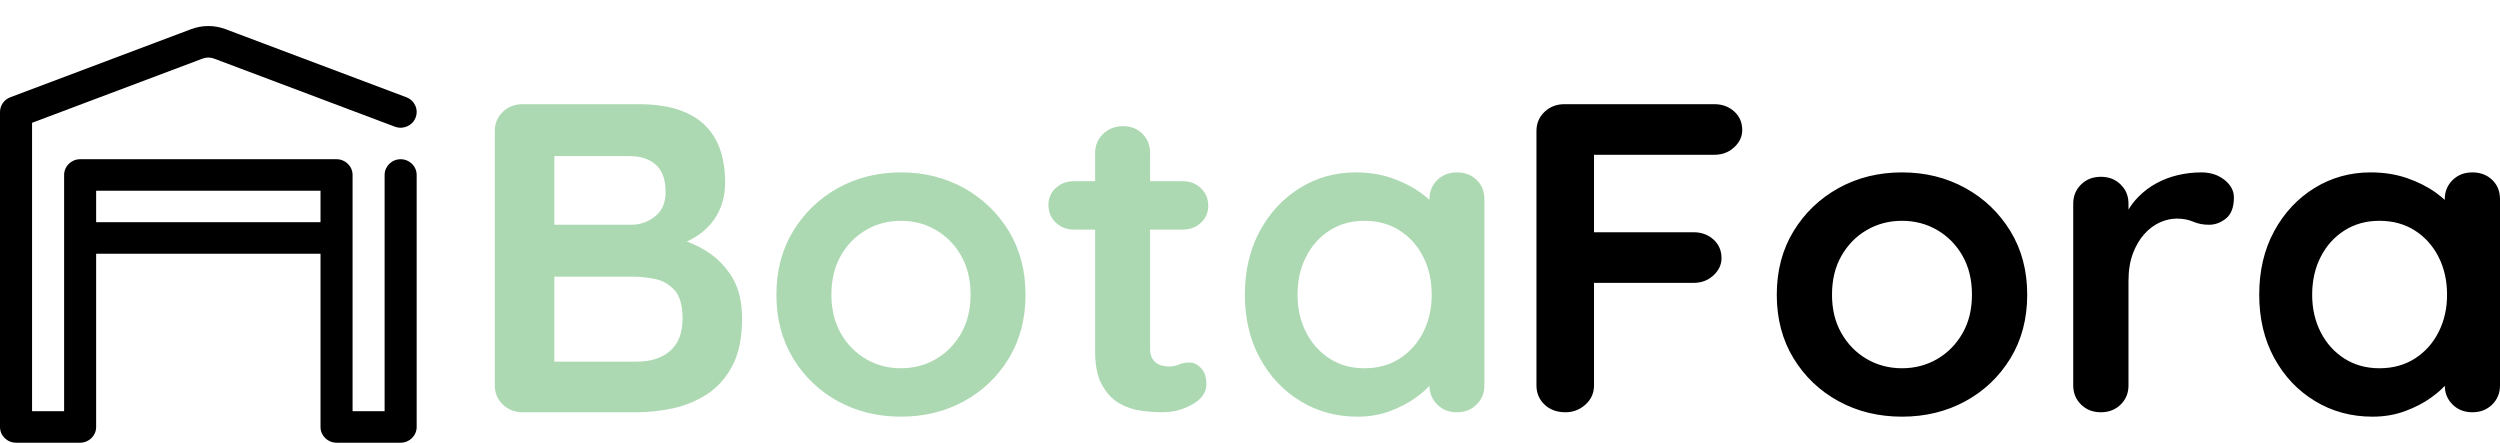
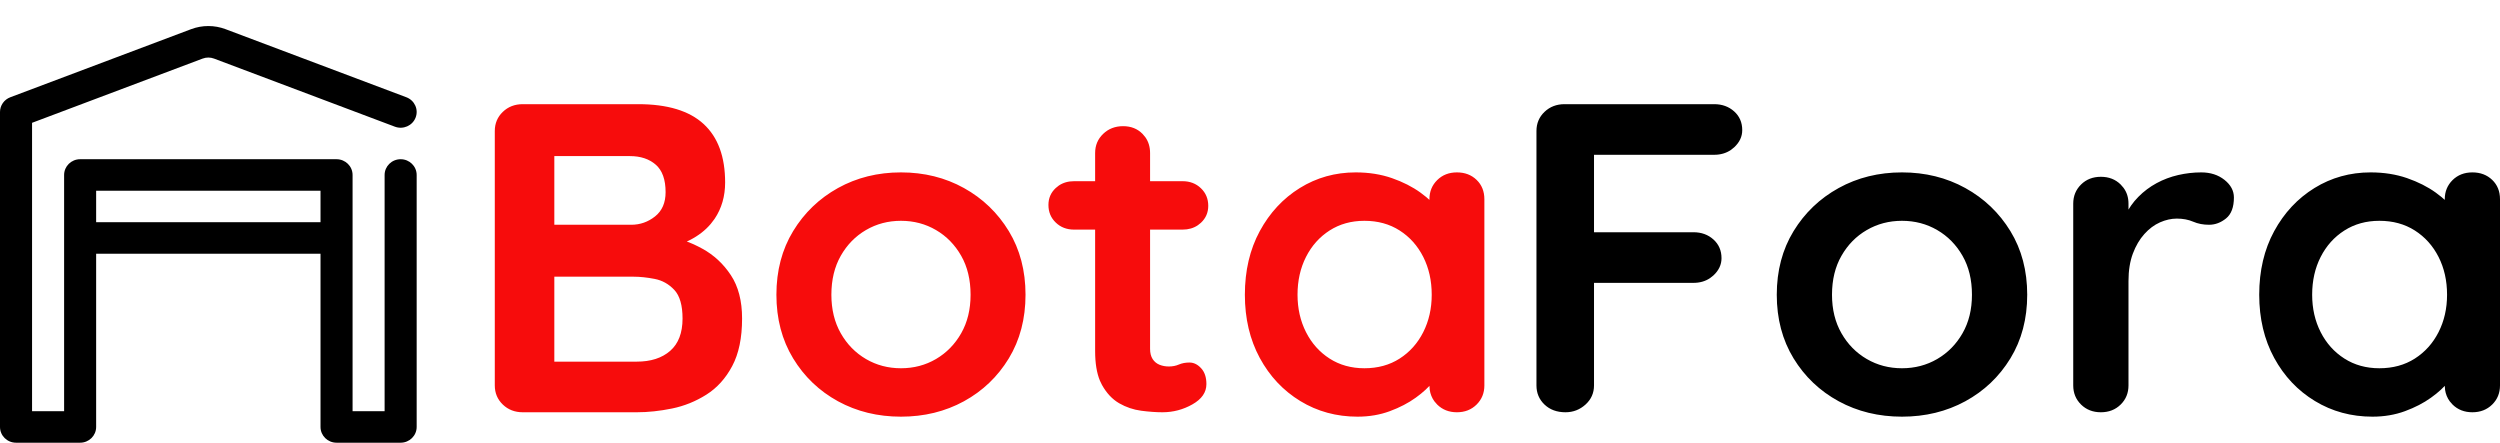
<svg xmlns="http://www.w3.org/2000/svg" width="96" height="17" viewBox="0 0 96 17" fill="none">
  <path fill-rule="evenodd" clip-rule="evenodd" d="M3.692 9.743V16.395C3.692 16.729 3.417 17 3.077 17H0.615C0.275 17 0 16.729 0 16.395V4.3C0 4.05 0.157 3.825 0.395 3.735C0.395 3.735 5.749 1.719 7.339 1.12C7.765 0.96 8.235 0.96 8.661 1.12C10.251 1.719 15.605 3.735 15.605 3.735C15.922 3.855 16.081 4.205 15.959 4.516C15.838 4.828 15.482 4.984 15.164 4.865C15.164 4.865 9.811 2.849 8.22 2.25C8.078 2.196 7.922 2.196 7.78 2.25L1.231 4.716V15.79H2.462V6.719C2.462 6.385 2.737 6.114 3.077 6.114H12.923C13.263 6.114 13.539 6.385 13.539 6.719V15.79H14.769V6.719C14.769 6.385 15.045 6.114 15.385 6.114C15.724 6.114 16 6.385 16 6.719V16.395C16 16.729 15.724 17 15.385 17H12.923C12.583 17 12.308 16.729 12.308 16.395V9.743H3.692ZM12.308 8.533V7.324H3.692V8.533H12.308Z" fill="black" />
-   <path fill-rule="evenodd" clip-rule="evenodd" d="M25.805 15.687C25.336 15.783 24.885 15.831 24.451 15.831H20.073C19.768 15.831 19.513 15.732 19.308 15.535C19.103 15.338 19 15.093 19 14.8V5.031C19 4.738 19.103 4.493 19.308 4.296C19.513 4.099 19.768 4 20.073 4H24.504C25.629 4 26.468 4.254 27.018 4.761C27.57 5.268 27.845 6.017 27.845 7.008C27.845 7.538 27.71 8.003 27.441 8.403L27.295 8.595C27.087 8.842 26.821 9.049 26.498 9.215L26.374 9.273L26.642 9.384C26.754 9.436 26.865 9.492 26.974 9.552C27.414 9.794 27.778 10.132 28.065 10.566C28.352 11 28.496 11.555 28.496 12.231C28.496 12.975 28.37 13.583 28.117 14.056C27.866 14.53 27.534 14.896 27.124 15.155C26.714 15.414 26.274 15.591 25.805 15.687ZM24.187 5.994H21.286V8.631H24.24C24.58 8.631 24.885 8.524 25.155 8.31C25.424 8.096 25.559 7.786 25.559 7.38C25.559 6.896 25.433 6.544 25.181 6.324C24.929 6.104 24.598 5.994 24.187 5.994ZM21.286 10.625H24.328C24.574 10.625 24.844 10.653 25.137 10.71C25.43 10.766 25.682 10.907 25.893 11.132C26.104 11.358 26.21 11.724 26.21 12.231C26.21 12.783 26.051 13.197 25.735 13.473C25.418 13.749 24.99 13.887 24.451 13.887H21.286V10.625ZM37.015 15.409C36.294 15.803 35.488 16 34.597 16C33.706 16 32.901 15.803 32.179 15.409C31.459 15.014 30.884 14.465 30.456 13.761C30.028 13.056 29.814 12.242 29.814 11.318C29.814 10.394 30.028 9.58 30.456 8.876C30.884 8.172 31.459 7.62 32.179 7.22C32.901 6.82 33.706 6.62 34.597 6.62C35.488 6.62 36.294 6.82 37.015 7.22C37.736 7.62 38.311 8.172 38.739 8.876C39.166 9.58 39.38 10.394 39.38 11.318C39.38 12.242 39.166 13.056 38.739 13.761C38.311 14.465 37.736 15.014 37.015 15.409ZM34.597 14.141C34.105 14.141 33.657 14.023 33.252 13.786C32.848 13.549 32.525 13.22 32.285 12.797C32.045 12.375 31.925 11.882 31.925 11.318C31.925 10.744 32.045 10.245 32.285 9.823C32.525 9.4 32.848 9.07 33.252 8.834C33.657 8.597 34.105 8.479 34.597 8.479C35.09 8.479 35.538 8.597 35.943 8.834C36.347 9.07 36.669 9.4 36.91 9.823C37.15 10.245 37.27 10.744 37.27 11.318C37.27 11.882 37.15 12.375 36.91 12.797C36.669 13.22 36.347 13.549 35.943 13.786C35.538 14.023 35.09 14.141 34.597 14.141ZM45.79 15.527C45.432 15.73 45.048 15.831 44.638 15.831C44.392 15.831 44.119 15.811 43.821 15.772C43.522 15.732 43.24 15.637 42.976 15.485C42.713 15.332 42.493 15.099 42.317 14.783L42.236 14.616C42.114 14.32 42.053 13.942 42.053 13.482V8.817H41.244C40.963 8.817 40.728 8.727 40.541 8.546C40.353 8.366 40.26 8.141 40.26 7.87C40.26 7.611 40.353 7.394 40.541 7.22L40.659 7.125C40.824 7.014 41.019 6.958 41.244 6.958H42.053V5.876C42.053 5.583 42.156 5.338 42.361 5.141C42.566 4.944 42.821 4.845 43.126 4.845C43.431 4.845 43.68 4.944 43.873 5.141L43.978 5.265C44.102 5.438 44.163 5.642 44.163 5.876V6.958H45.412C45.693 6.958 45.928 7.048 46.115 7.228C46.303 7.408 46.397 7.634 46.397 7.904C46.397 8.163 46.303 8.38 46.115 8.555L45.997 8.649C45.832 8.761 45.637 8.817 45.412 8.817H44.163V13.397C44.163 13.555 44.196 13.684 44.26 13.786C44.325 13.887 44.413 13.961 44.524 14.006C44.635 14.051 44.755 14.073 44.884 14.073C45.025 14.073 45.154 14.048 45.271 13.997C45.388 13.947 45.523 13.921 45.676 13.921C45.84 13.921 45.989 13.994 46.124 14.141C46.259 14.287 46.326 14.49 46.326 14.749C46.326 15.065 46.148 15.324 45.79 15.527ZM52.129 16C52.575 16 52.988 15.93 53.369 15.789C53.75 15.648 54.081 15.476 54.362 15.273C54.503 15.172 54.629 15.07 54.74 14.967L54.891 14.817L54.902 14.97C54.926 15.134 54.986 15.281 55.081 15.411L55.189 15.535C55.388 15.732 55.64 15.831 55.945 15.831C56.25 15.831 56.502 15.732 56.701 15.535C56.9 15.338 57 15.093 57 14.8V7.651C57 7.346 56.9 7.099 56.701 6.907C56.502 6.715 56.25 6.62 55.945 6.62C55.64 6.62 55.388 6.718 55.189 6.915C54.989 7.113 54.89 7.358 54.89 7.651V7.676L54.767 7.567L54.547 7.397C54.236 7.172 53.87 6.986 53.448 6.839C53.026 6.693 52.563 6.62 52.059 6.62C51.273 6.62 50.558 6.82 49.913 7.22C49.269 7.62 48.756 8.172 48.375 8.876C47.994 9.58 47.803 10.394 47.803 11.318C47.803 12.231 47.994 13.039 48.375 13.744C48.756 14.448 49.275 15 49.931 15.4C50.587 15.8 51.32 16 52.129 16ZM51.056 13.769C51.443 14.017 51.889 14.141 52.393 14.141C52.909 14.141 53.36 14.017 53.747 13.769C54.134 13.521 54.436 13.183 54.653 12.755C54.869 12.327 54.978 11.848 54.978 11.318C54.978 10.777 54.869 10.293 54.653 9.865C54.436 9.437 54.134 9.099 53.747 8.851C53.36 8.603 52.909 8.479 52.393 8.479C51.889 8.479 51.443 8.603 51.056 8.851C50.67 9.099 50.368 9.437 50.151 9.865C49.934 10.293 49.825 10.777 49.825 11.318C49.825 11.848 49.934 12.327 50.151 12.755C50.368 13.183 50.67 13.521 51.056 13.769Z" fill="#ACD9B2" />
+   <path fill-rule="evenodd" clip-rule="evenodd" d="M25.805 15.687C25.336 15.783 24.885 15.831 24.451 15.831H20.073C19.768 15.831 19.513 15.732 19.308 15.535C19.103 15.338 19 15.093 19 14.8V5.031C19 4.738 19.103 4.493 19.308 4.296C19.513 4.099 19.768 4 20.073 4H24.504C25.629 4 26.468 4.254 27.018 4.761C27.57 5.268 27.845 6.017 27.845 7.008C27.845 7.538 27.71 8.003 27.441 8.403L27.295 8.595C27.087 8.842 26.821 9.049 26.498 9.215L26.374 9.273L26.642 9.384C26.754 9.436 26.865 9.492 26.974 9.552C27.414 9.794 27.778 10.132 28.065 10.566C28.352 11 28.496 11.555 28.496 12.231C28.496 12.975 28.37 13.583 28.117 14.056C27.866 14.53 27.534 14.896 27.124 15.155C26.714 15.414 26.274 15.591 25.805 15.687ZM24.187 5.994H21.286V8.631H24.24C24.58 8.631 24.885 8.524 25.155 8.31C25.424 8.096 25.559 7.786 25.559 7.38C25.559 6.896 25.433 6.544 25.181 6.324C24.929 6.104 24.598 5.994 24.187 5.994ZM21.286 10.625H24.328C24.574 10.625 24.844 10.653 25.137 10.71C25.43 10.766 25.682 10.907 25.893 11.132C26.104 11.358 26.21 11.724 26.21 12.231C26.21 12.783 26.051 13.197 25.735 13.473C25.418 13.749 24.99 13.887 24.451 13.887H21.286V10.625ZM37.015 15.409C36.294 15.803 35.488 16 34.597 16C33.706 16 32.901 15.803 32.179 15.409C31.459 15.014 30.884 14.465 30.456 13.761C30.028 13.056 29.814 12.242 29.814 11.318C29.814 10.394 30.028 9.58 30.456 8.876C30.884 8.172 31.459 7.62 32.179 7.22C32.901 6.82 33.706 6.62 34.597 6.62C35.488 6.62 36.294 6.82 37.015 7.22C37.736 7.62 38.311 8.172 38.739 8.876C39.166 9.58 39.38 10.394 39.38 11.318C39.38 12.242 39.166 13.056 38.739 13.761C38.311 14.465 37.736 15.014 37.015 15.409ZM34.597 14.141C34.105 14.141 33.657 14.023 33.252 13.786C32.848 13.549 32.525 13.22 32.285 12.797C32.045 12.375 31.925 11.882 31.925 11.318C31.925 10.744 32.045 10.245 32.285 9.823C32.525 9.4 32.848 9.07 33.252 8.834C33.657 8.597 34.105 8.479 34.597 8.479C35.09 8.479 35.538 8.597 35.943 8.834C36.347 9.07 36.669 9.4 36.91 9.823C37.15 10.245 37.27 10.744 37.27 11.318C37.27 11.882 37.15 12.375 36.91 12.797C36.669 13.22 36.347 13.549 35.943 13.786C35.538 14.023 35.09 14.141 34.597 14.141ZM45.79 15.527C45.432 15.73 45.048 15.831 44.638 15.831C44.392 15.831 44.119 15.811 43.821 15.772C43.522 15.732 43.24 15.637 42.976 15.485C42.713 15.332 42.493 15.099 42.317 14.783L42.236 14.616C42.114 14.32 42.053 13.942 42.053 13.482V8.817H41.244C40.963 8.817 40.728 8.727 40.541 8.546C40.353 8.366 40.26 8.141 40.26 7.87C40.26 7.611 40.353 7.394 40.541 7.22L40.659 7.125C40.824 7.014 41.019 6.958 41.244 6.958H42.053V5.876C42.053 5.583 42.156 5.338 42.361 5.141C42.566 4.944 42.821 4.845 43.126 4.845C43.431 4.845 43.68 4.944 43.873 5.141L43.978 5.265C44.102 5.438 44.163 5.642 44.163 5.876V6.958H45.412C45.693 6.958 45.928 7.048 46.115 7.228C46.303 7.408 46.397 7.634 46.397 7.904C46.397 8.163 46.303 8.38 46.115 8.555L45.997 8.649C45.832 8.761 45.637 8.817 45.412 8.817H44.163V13.397C44.163 13.555 44.196 13.684 44.26 13.786C44.325 13.887 44.413 13.961 44.524 14.006C44.635 14.051 44.755 14.073 44.884 14.073C45.025 14.073 45.154 14.048 45.271 13.997C45.388 13.947 45.523 13.921 45.676 13.921C45.84 13.921 45.989 13.994 46.124 14.141C46.259 14.287 46.326 14.49 46.326 14.749C46.326 15.065 46.148 15.324 45.79 15.527ZM52.129 16C52.575 16 52.988 15.93 53.369 15.789C53.75 15.648 54.081 15.476 54.362 15.273C54.503 15.172 54.629 15.07 54.74 14.967L54.891 14.817L54.902 14.97C54.926 15.134 54.986 15.281 55.081 15.411L55.189 15.535C55.388 15.732 55.64 15.831 55.945 15.831C56.25 15.831 56.502 15.732 56.701 15.535C56.9 15.338 57 15.093 57 14.8V7.651C57 7.346 56.9 7.099 56.701 6.907C56.502 6.715 56.25 6.62 55.945 6.62C55.64 6.62 55.388 6.718 55.189 6.915C54.989 7.113 54.89 7.358 54.89 7.651V7.676L54.767 7.567L54.547 7.397C54.236 7.172 53.87 6.986 53.448 6.839C53.026 6.693 52.563 6.62 52.059 6.62C51.273 6.62 50.558 6.82 49.913 7.22C49.269 7.62 48.756 8.172 48.375 8.876C47.994 9.58 47.803 10.394 47.803 11.318C47.803 12.231 47.994 13.039 48.375 13.744C48.756 14.448 49.275 15 49.931 15.4C50.587 15.8 51.32 16 52.129 16ZM51.056 13.769C51.443 14.017 51.889 14.141 52.393 14.141C52.909 14.141 53.36 14.017 53.747 13.769C54.134 13.521 54.436 13.183 54.653 12.755C54.869 12.327 54.978 11.848 54.978 11.318C54.978 10.777 54.869 10.293 54.653 9.865C54.436 9.437 54.134 9.099 53.747 8.851C53.36 8.603 52.909 8.479 52.393 8.479C51.889 8.479 51.443 8.603 51.056 8.851C50.67 9.099 50.368 9.437 50.151 9.865C49.934 10.293 49.825 10.777 49.825 11.318C49.825 11.848 49.934 12.327 50.151 12.755C50.368 13.183 50.67 13.521 51.056 13.769Z" fill="#f70c0c" />
  <path fill-rule="evenodd" clip-rule="evenodd" d="M60.883 15.535C60.665 15.732 60.408 15.831 60.114 15.831C59.784 15.831 59.516 15.732 59.309 15.535C59.103 15.338 59 15.093 59 14.8V5.031C59 4.738 59.103 4.493 59.309 4.296C59.516 4.099 59.772 4 60.078 4H65.824C66.13 4 66.386 4.093 66.593 4.279C66.799 4.465 66.902 4.704 66.902 4.997C66.902 5.245 66.799 5.465 66.593 5.656L66.463 5.76C66.282 5.882 66.069 5.944 65.824 5.944H61.21V8.918H65.028C65.335 8.918 65.591 9.011 65.797 9.197C66.003 9.383 66.106 9.623 66.106 9.915C66.106 10.163 66.003 10.383 65.797 10.575L65.667 10.678C65.486 10.801 65.273 10.862 65.028 10.862H61.21V14.8C61.21 15.093 61.101 15.338 60.883 15.535ZM75.467 15.409C74.742 15.803 73.932 16 73.036 16C72.141 16 71.33 15.803 70.606 15.409C69.881 15.014 69.303 14.465 68.873 13.761C68.443 13.056 68.228 12.242 68.228 11.318C68.228 10.394 68.443 9.58 68.873 8.876C69.303 8.172 69.881 7.62 70.606 7.22C71.33 6.82 72.141 6.62 73.036 6.62C73.932 6.62 74.742 6.82 75.467 7.22C76.192 7.62 76.769 8.172 77.2 8.876C77.63 9.58 77.845 10.394 77.845 11.318C77.845 12.242 77.63 13.056 77.2 13.761C76.769 14.465 76.192 15.014 75.467 15.409ZM73.036 14.141C72.541 14.141 72.091 14.023 71.684 13.786C71.277 13.549 70.953 13.22 70.712 12.797C70.47 12.375 70.349 11.882 70.349 11.318C70.349 10.744 70.47 10.245 70.712 9.823C70.953 9.4 71.277 9.07 71.684 8.834C72.091 8.597 72.541 8.479 73.036 8.479C73.531 8.479 73.982 8.597 74.389 8.834C74.795 9.07 75.119 9.4 75.361 9.823C75.603 10.245 75.723 10.744 75.723 11.318C75.723 11.882 75.603 12.375 75.361 12.797C75.119 13.22 74.795 13.549 74.389 13.786C73.982 14.023 73.531 14.141 73.036 14.141ZM81.433 15.535C81.233 15.732 80.98 15.831 80.673 15.831C80.367 15.831 80.113 15.732 79.913 15.535C79.713 15.338 79.612 15.093 79.612 14.8V7.82C79.612 7.527 79.713 7.282 79.913 7.085C80.113 6.887 80.367 6.789 80.673 6.789C80.98 6.789 81.233 6.887 81.433 7.085L81.541 7.209C81.67 7.382 81.734 7.585 81.734 7.82V8.048L81.833 7.894C81.917 7.774 82.011 7.662 82.114 7.558C82.32 7.349 82.553 7.175 82.812 7.034C83.072 6.893 83.349 6.789 83.643 6.721C83.938 6.654 84.232 6.62 84.527 6.62C84.881 6.62 85.178 6.715 85.42 6.907C85.661 7.099 85.782 7.324 85.782 7.583C85.782 7.955 85.682 8.223 85.482 8.386C85.281 8.549 85.063 8.631 84.828 8.631C84.604 8.631 84.4 8.592 84.218 8.513C84.035 8.434 83.826 8.394 83.59 8.394C83.378 8.394 83.163 8.442 82.945 8.538C82.727 8.634 82.526 8.783 82.344 8.986C82.161 9.189 82.014 9.439 81.902 9.738C81.79 10.037 81.734 10.389 81.734 10.794V14.8C81.734 15.093 81.634 15.338 81.433 15.535ZM91.103 16C91.551 16 91.966 15.93 92.35 15.789C92.733 15.648 93.066 15.476 93.348 15.273C93.49 15.172 93.616 15.07 93.728 14.967L93.88 14.817L93.891 14.97C93.915 15.134 93.975 15.281 94.071 15.411L94.179 15.535C94.379 15.732 94.633 15.831 94.939 15.831C95.246 15.831 95.499 15.732 95.7 15.535C95.9 15.338 96 15.093 96 14.8V7.651C96 7.346 95.9 7.099 95.7 6.907C95.499 6.715 95.246 6.62 94.939 6.62C94.633 6.62 94.379 6.718 94.179 6.915C93.979 7.113 93.879 7.358 93.879 7.651V7.676L93.755 7.567L93.534 7.397C93.222 7.172 92.853 6.986 92.429 6.839C92.005 6.693 91.539 6.62 91.032 6.62C90.243 6.62 89.524 6.82 88.876 7.22C88.228 7.62 87.712 8.172 87.329 8.876C86.946 9.58 86.754 10.394 86.754 11.318C86.754 12.231 86.946 13.039 87.329 13.744C87.712 14.448 88.234 15 88.894 15.4C89.553 15.8 90.29 16 91.103 16ZM90.025 13.769C90.414 14.017 90.862 14.141 91.368 14.141C91.887 14.141 92.341 14.017 92.73 13.769C93.118 13.521 93.422 13.183 93.64 12.755C93.858 12.327 93.967 11.848 93.967 11.318C93.967 10.777 93.858 10.293 93.64 9.865C93.422 9.437 93.118 9.099 92.73 8.851C92.341 8.603 91.887 8.479 91.368 8.479C90.862 8.479 90.414 8.603 90.025 8.851C89.636 9.099 89.332 9.437 89.114 9.865C88.896 10.293 88.787 10.777 88.787 11.318C88.787 11.848 88.896 12.327 89.114 12.755C89.332 13.183 89.636 13.521 90.025 13.769Z" fill="black" />
</svg>
